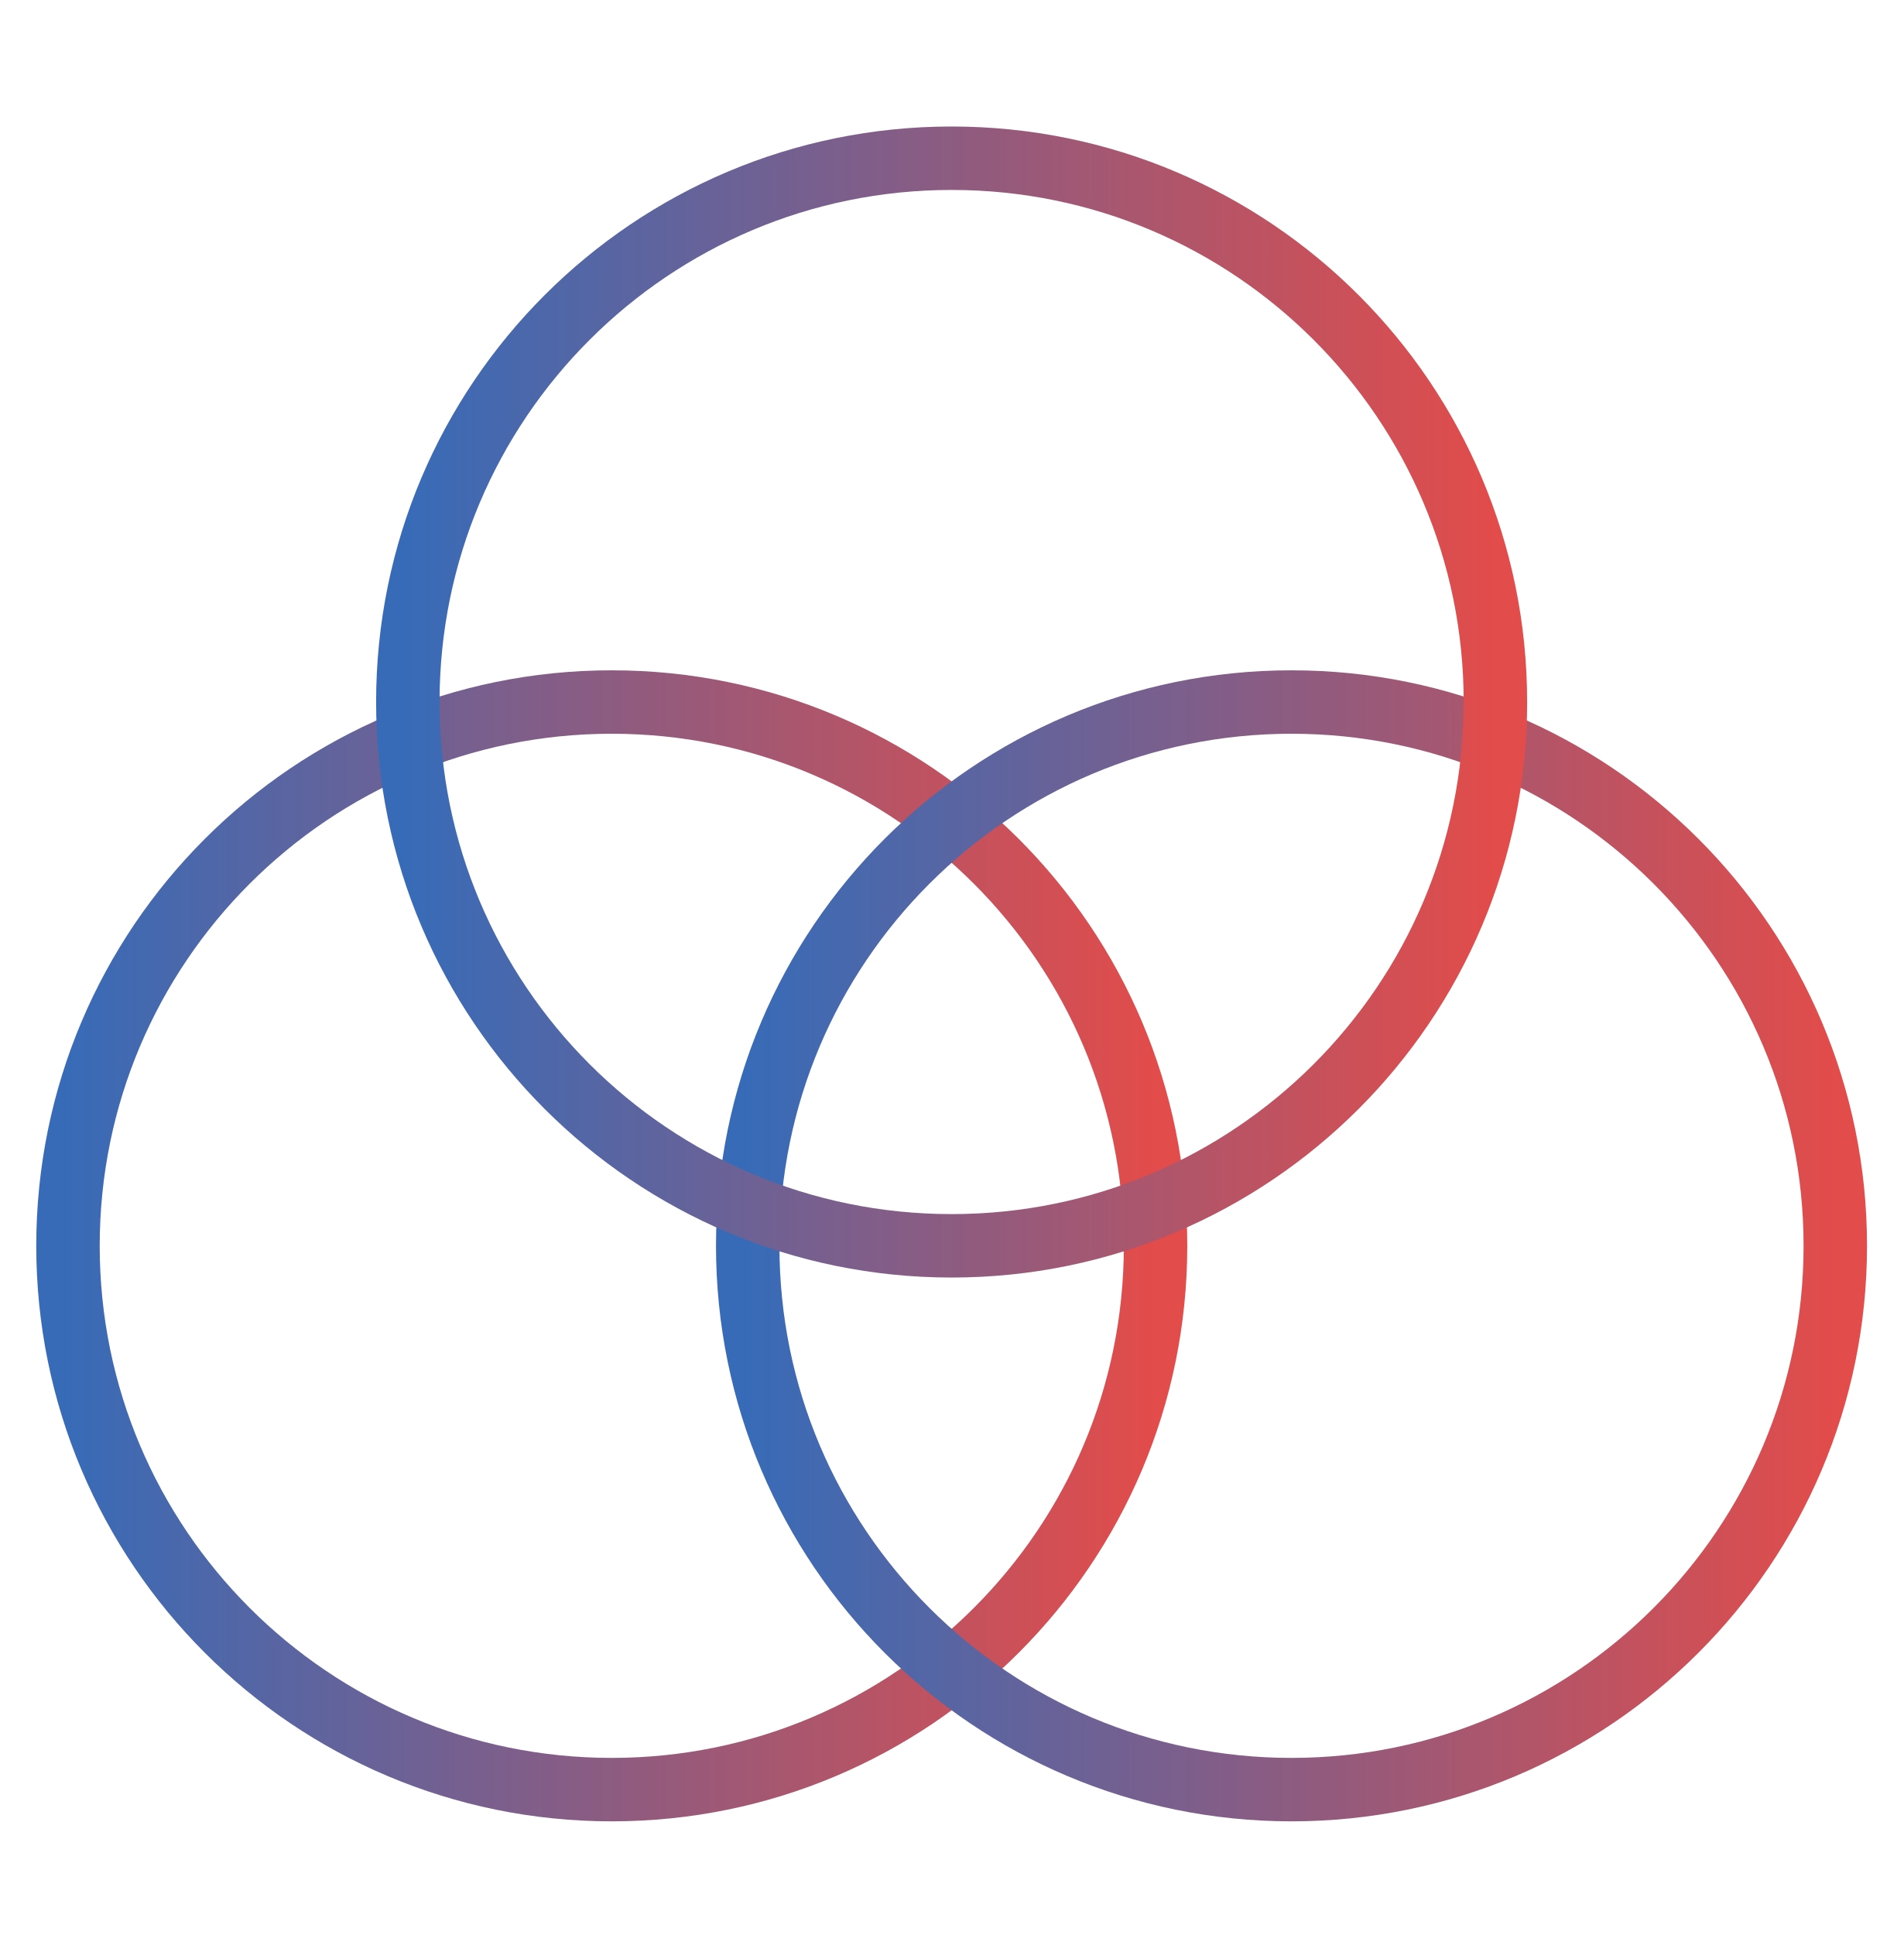
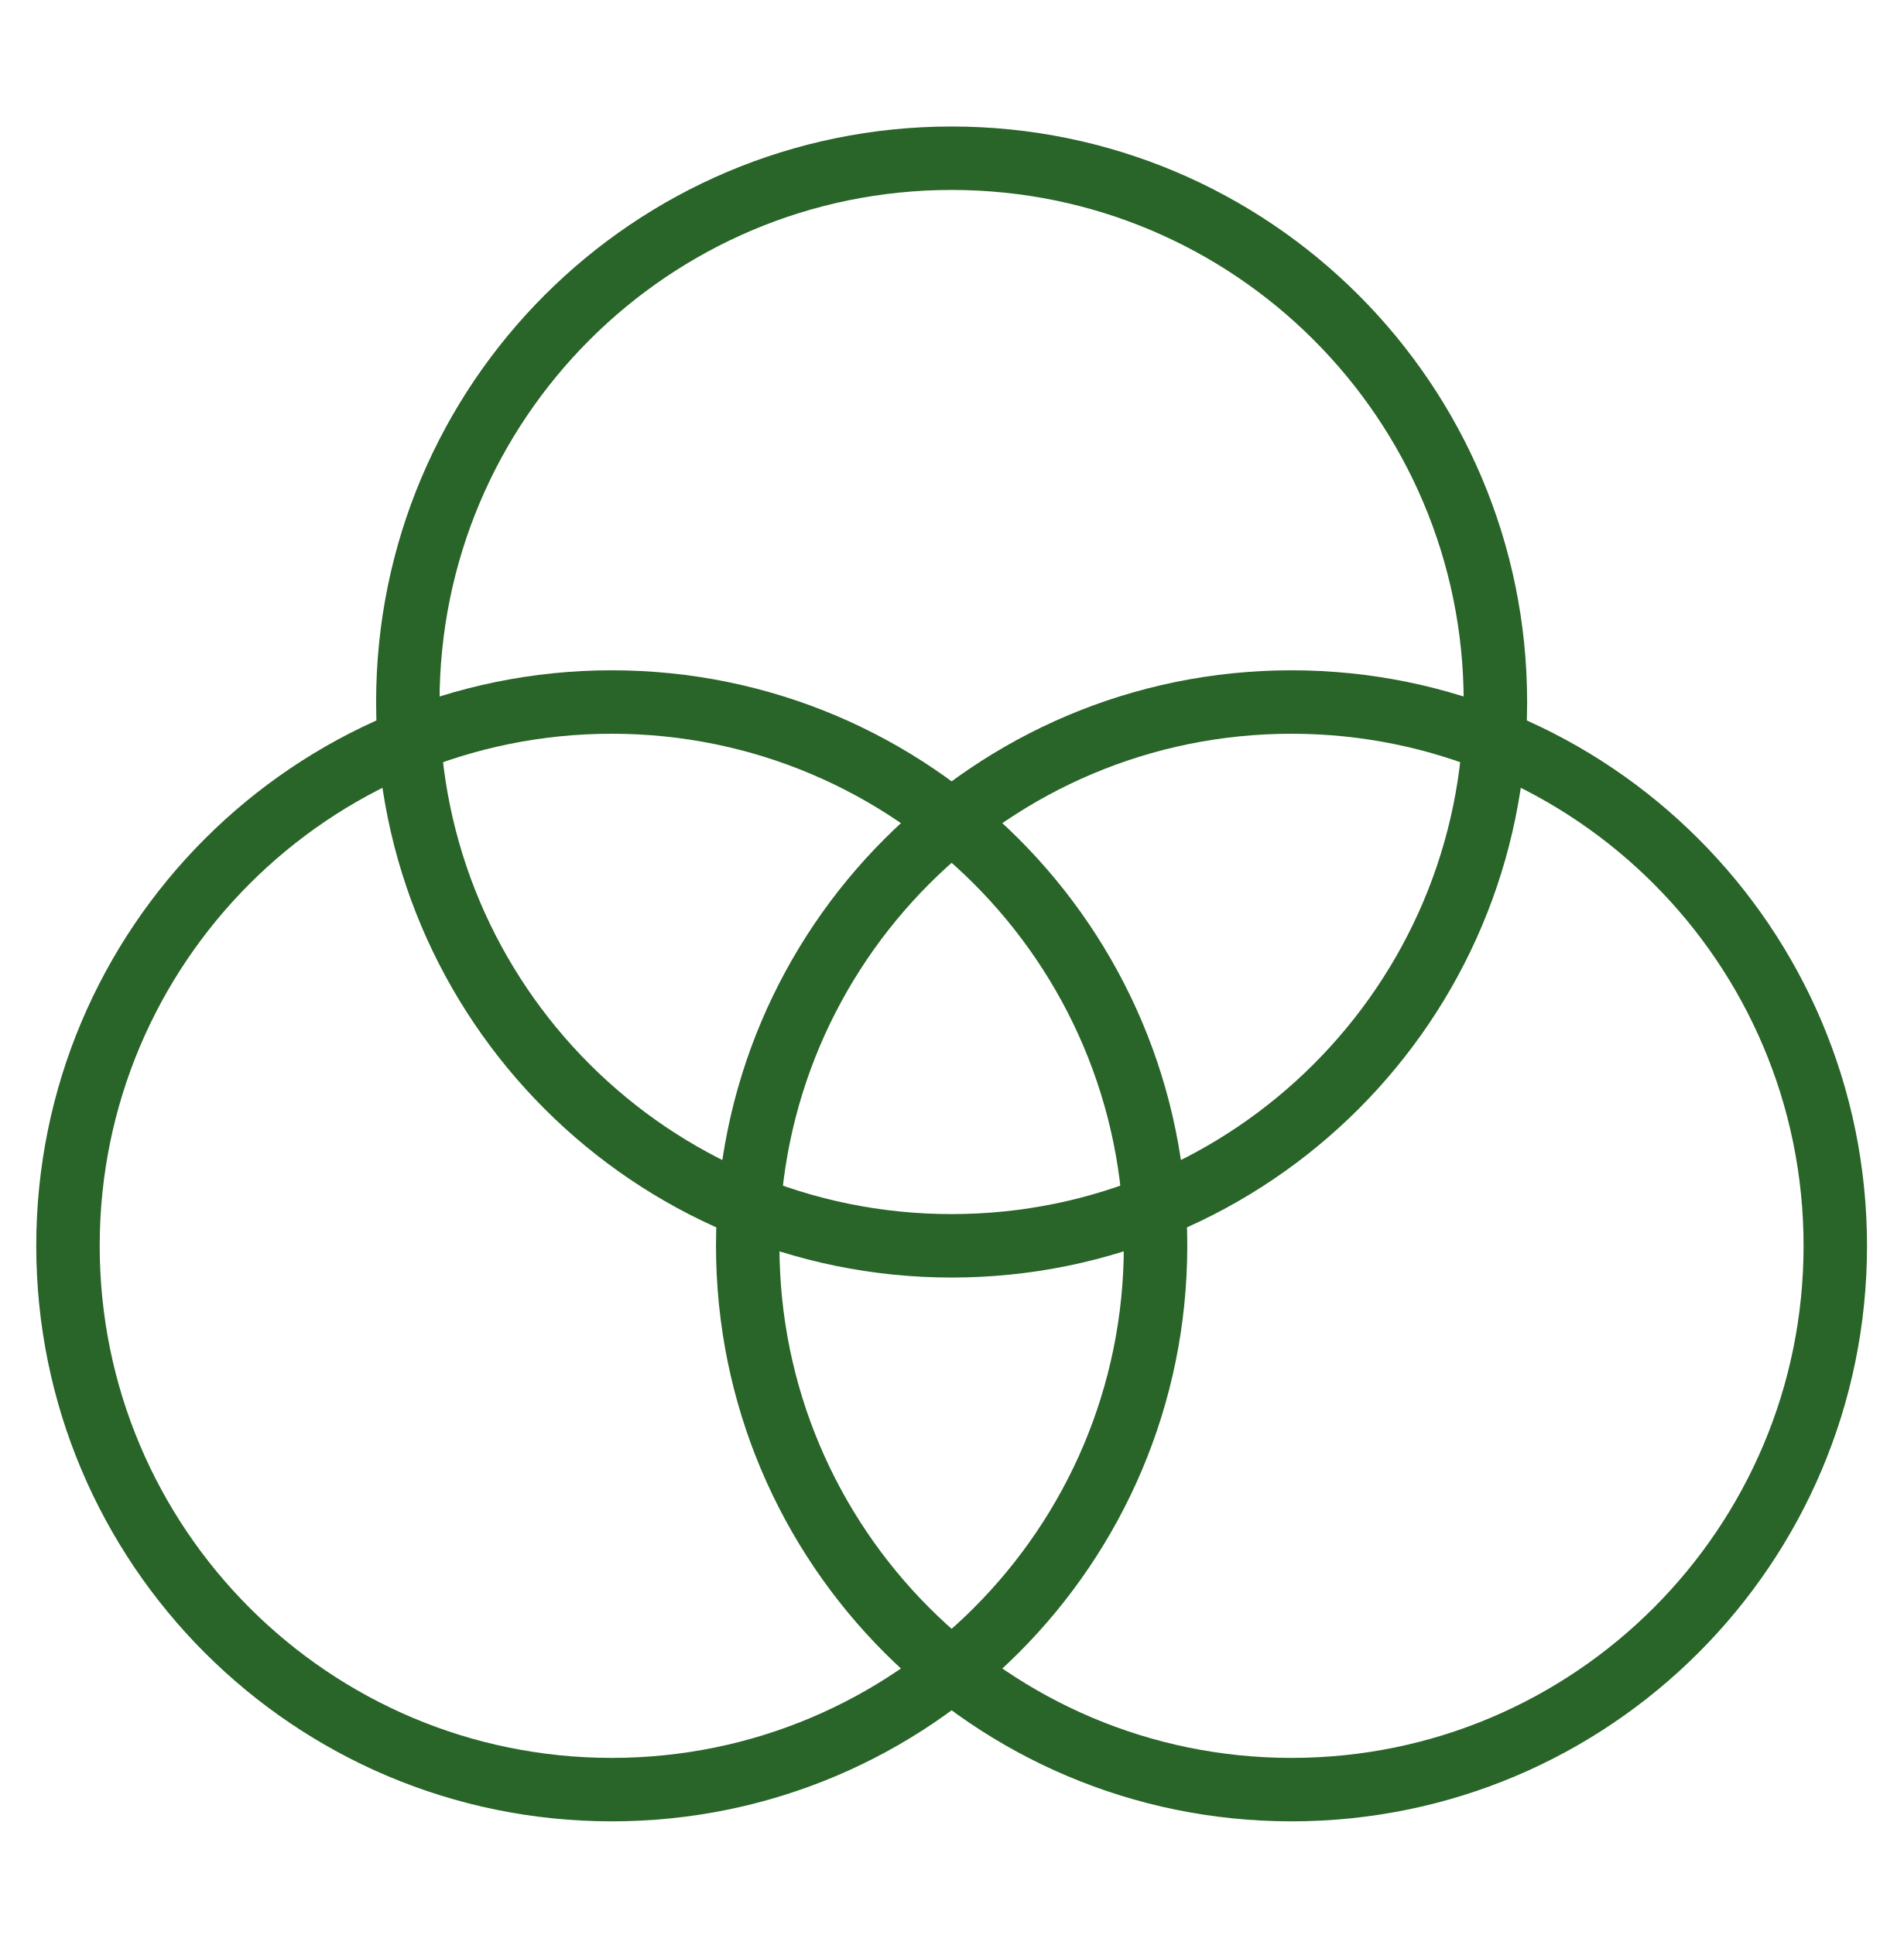
<svg xmlns="http://www.w3.org/2000/svg" width="60" height="61" viewBox="0 0 60 61" fill="none">
-   <path d="M19.286 56.417C28.754 56.417 36.429 48.742 36.429 39.274C36.429 29.806 28.754 22.131 19.286 22.131C9.818 22.131 2.143 29.806 2.143 39.274C2.143 48.742 9.818 56.417 19.286 56.417Z" stroke="url(#paint0_linear_241_238)" stroke-width="2" stroke-linecap="round" stroke-linejoin="round" />
-   <path d="M40.715 56.417C50.182 56.417 57.858 48.742 57.858 39.274C57.858 29.806 50.182 22.131 40.715 22.131C31.247 22.131 23.572 29.806 23.572 39.274C23.572 48.742 31.247 56.417 40.715 56.417Z" stroke="url(#paint1_linear_241_238)" stroke-width="2" stroke-linecap="round" stroke-linejoin="round" />
-   <path d="M30 39.274C39.468 39.274 47.143 31.599 47.143 22.131C47.143 12.663 39.468 4.988 30 4.988C20.532 4.988 12.857 12.663 12.857 22.131C12.857 31.599 20.532 39.274 30 39.274Z" stroke="url(#paint2_linear_241_238)" stroke-width="2" stroke-linecap="round" stroke-linejoin="round" />
+   <path d="M19.286 56.417C28.754 56.417 36.429 48.742 36.429 39.274C36.429 29.806 28.754 22.131 19.286 22.131C9.818 22.131 2.143 29.806 2.143 39.274C2.143 48.742 9.818 56.417 19.286 56.417Z" stroke="rgb(41 , 100 , 41)" stroke-width="2" stroke-linecap="round" stroke-linejoin="round" />
+   <path d="M40.715 56.417C50.182 56.417 57.858 48.742 57.858 39.274C57.858 29.806 50.182 22.131 40.715 22.131C31.247 22.131 23.572 29.806 23.572 39.274C23.572 48.742 31.247 56.417 40.715 56.417Z" stroke="rgb(41,100,41)" stroke-width="2" stroke-linecap="round" stroke-linejoin="round" />
+   <path d="M30 39.274C39.468 39.274 47.143 31.599 47.143 22.131C47.143 12.663 39.468 4.988 30 4.988C20.532 4.988 12.857 12.663 12.857 22.131C12.857 31.599 20.532 39.274 30 39.274Z" stroke="rgb(41,100,41)" stroke-width="2" stroke-linecap="round" stroke-linejoin="round" />
  <defs>
    <linearGradient id="paint0_linear_241_238" x1="2.143" y1="39.274" x2="36.429" y2="39.274" gradientUnits="userSpaceOnUse">
      <stop stop-color="#386BB7" />
      <stop offset="1" stop-color="#E24C4A" />
    </linearGradient>
    <linearGradient id="paint1_linear_241_238" x1="23.572" y1="39.274" x2="57.858" y2="39.274" gradientUnits="userSpaceOnUse">
      <stop stop-color="#386BB7" />
      <stop offset="1" stop-color="#E24C4A" />
    </linearGradient>
    <linearGradient id="paint2_linear_241_238" x1="12.857" y1="22.131" x2="47.143" y2="22.131" gradientUnits="userSpaceOnUse">
      <stop stop-color="#386BB7" />
      <stop offset="1" stop-color="#E24C4A" />
    </linearGradient>
  </defs>
</svg>
